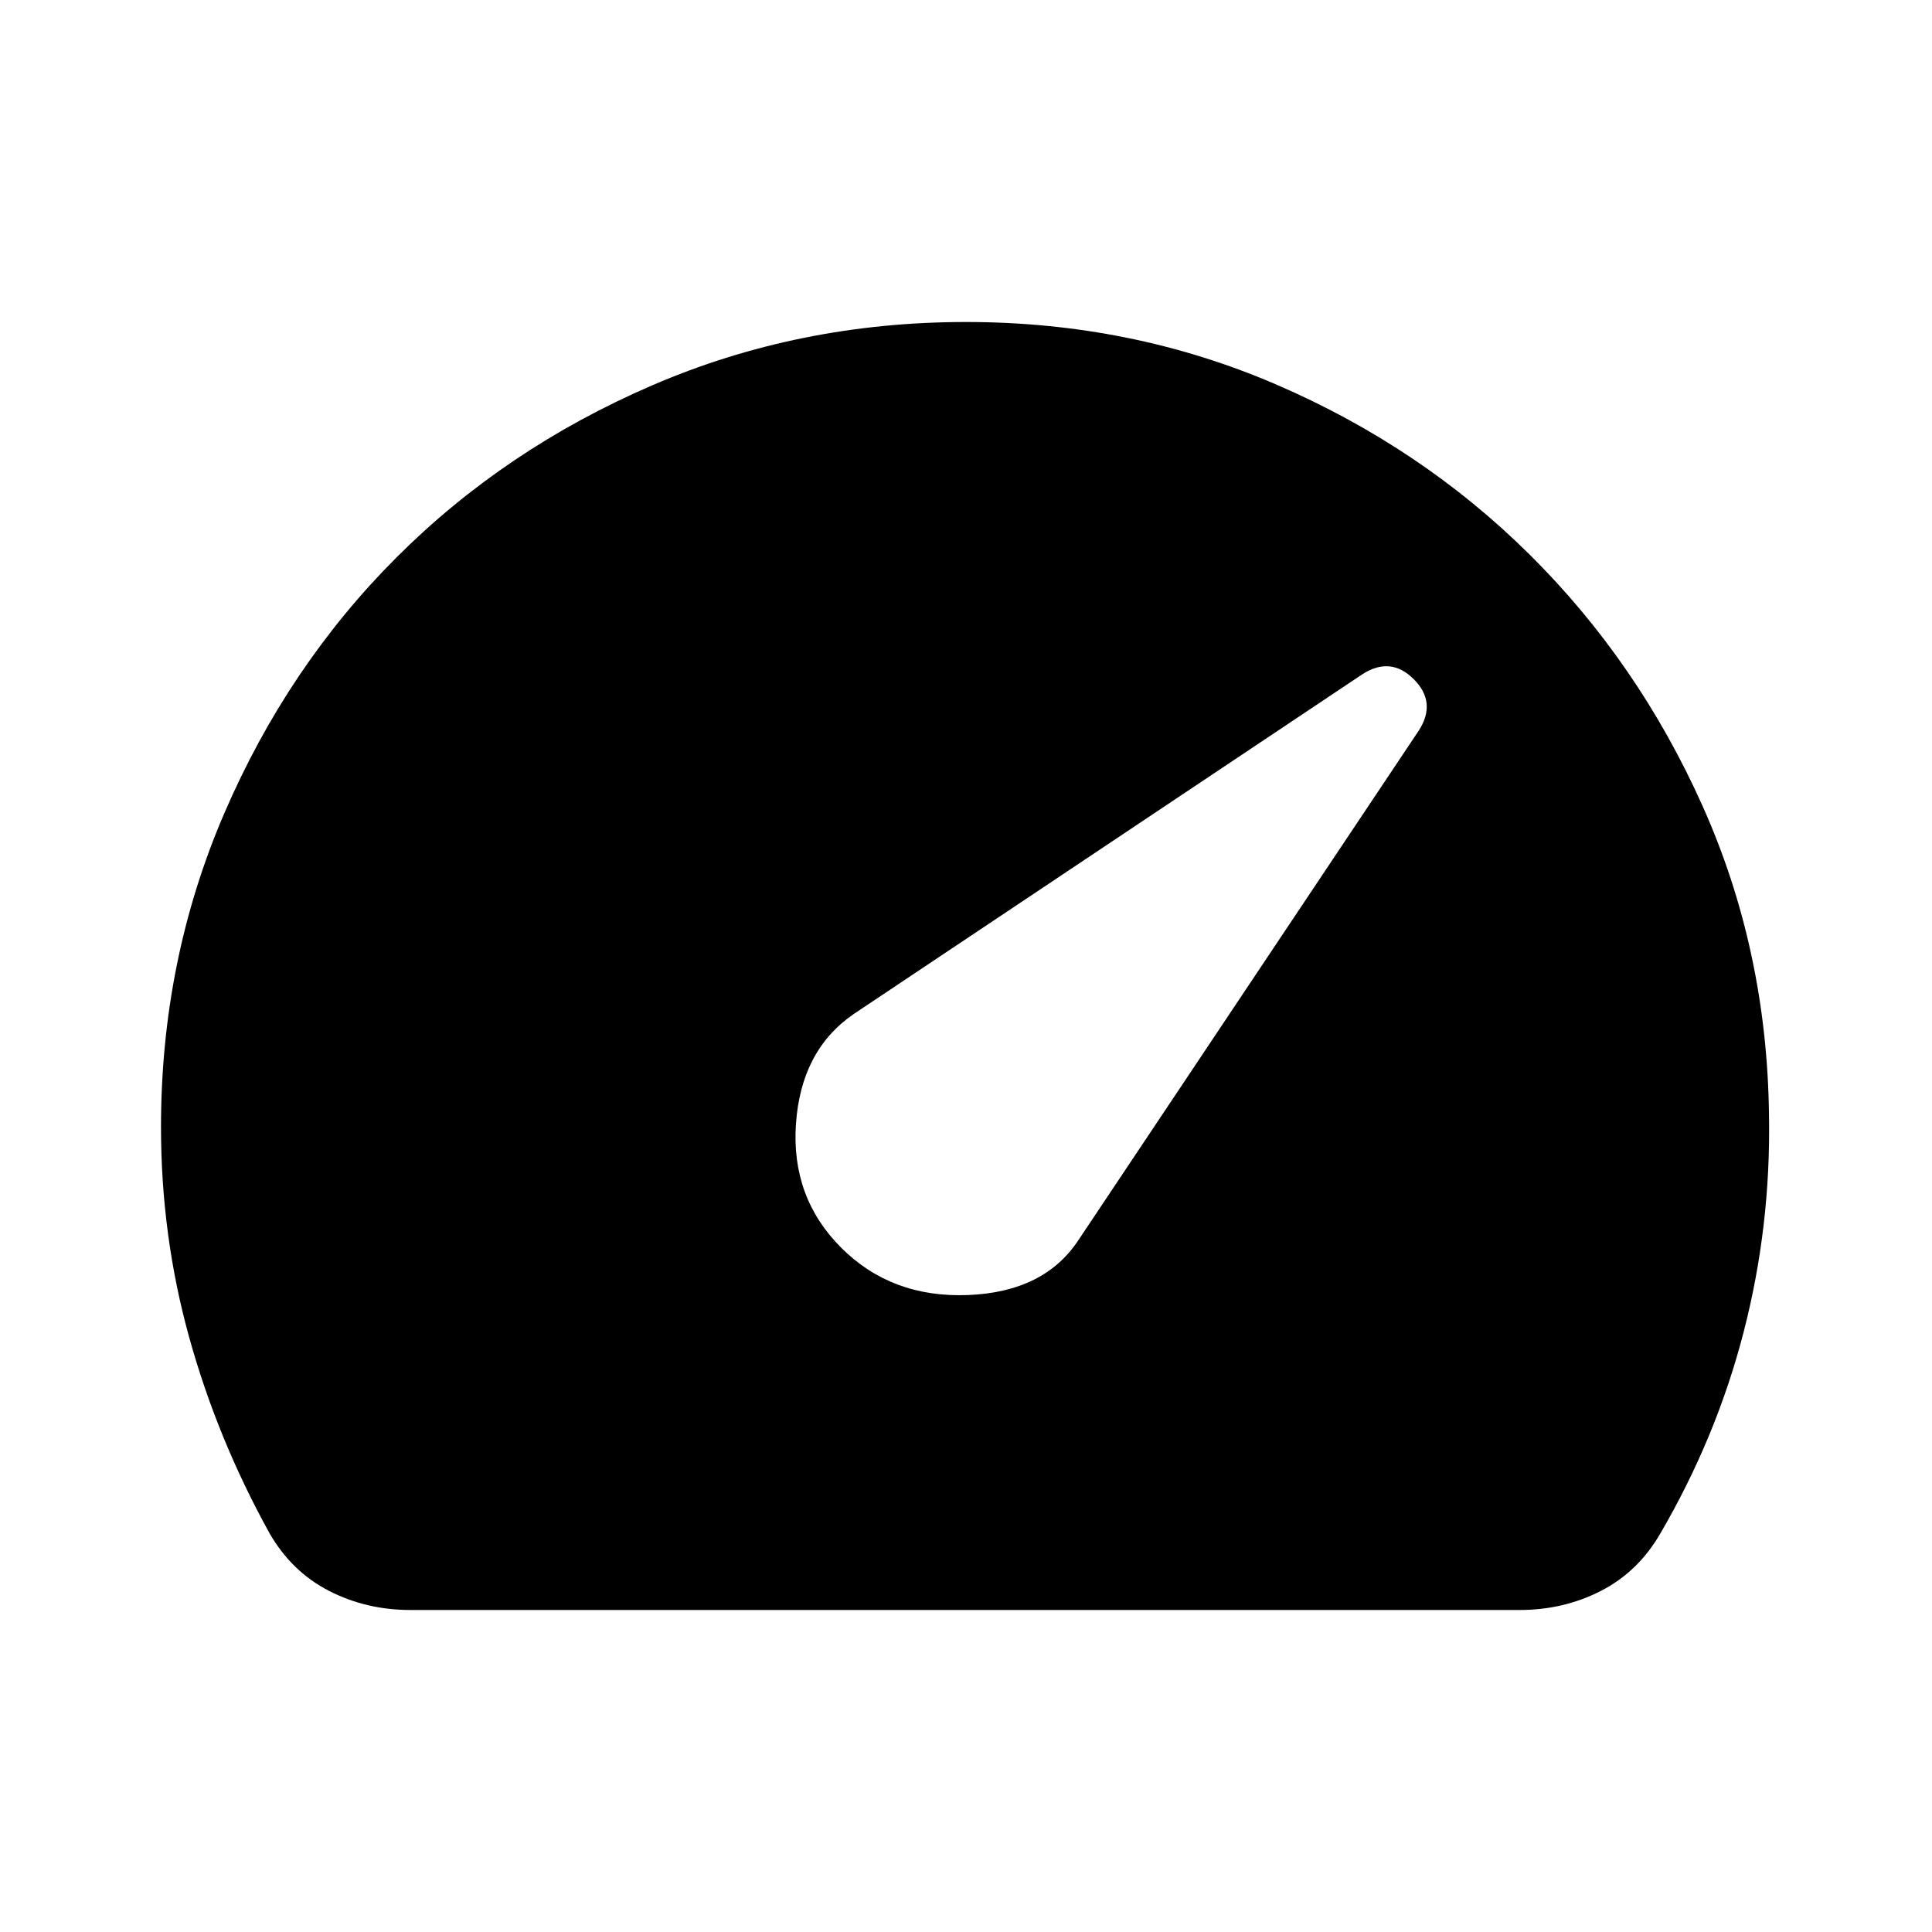
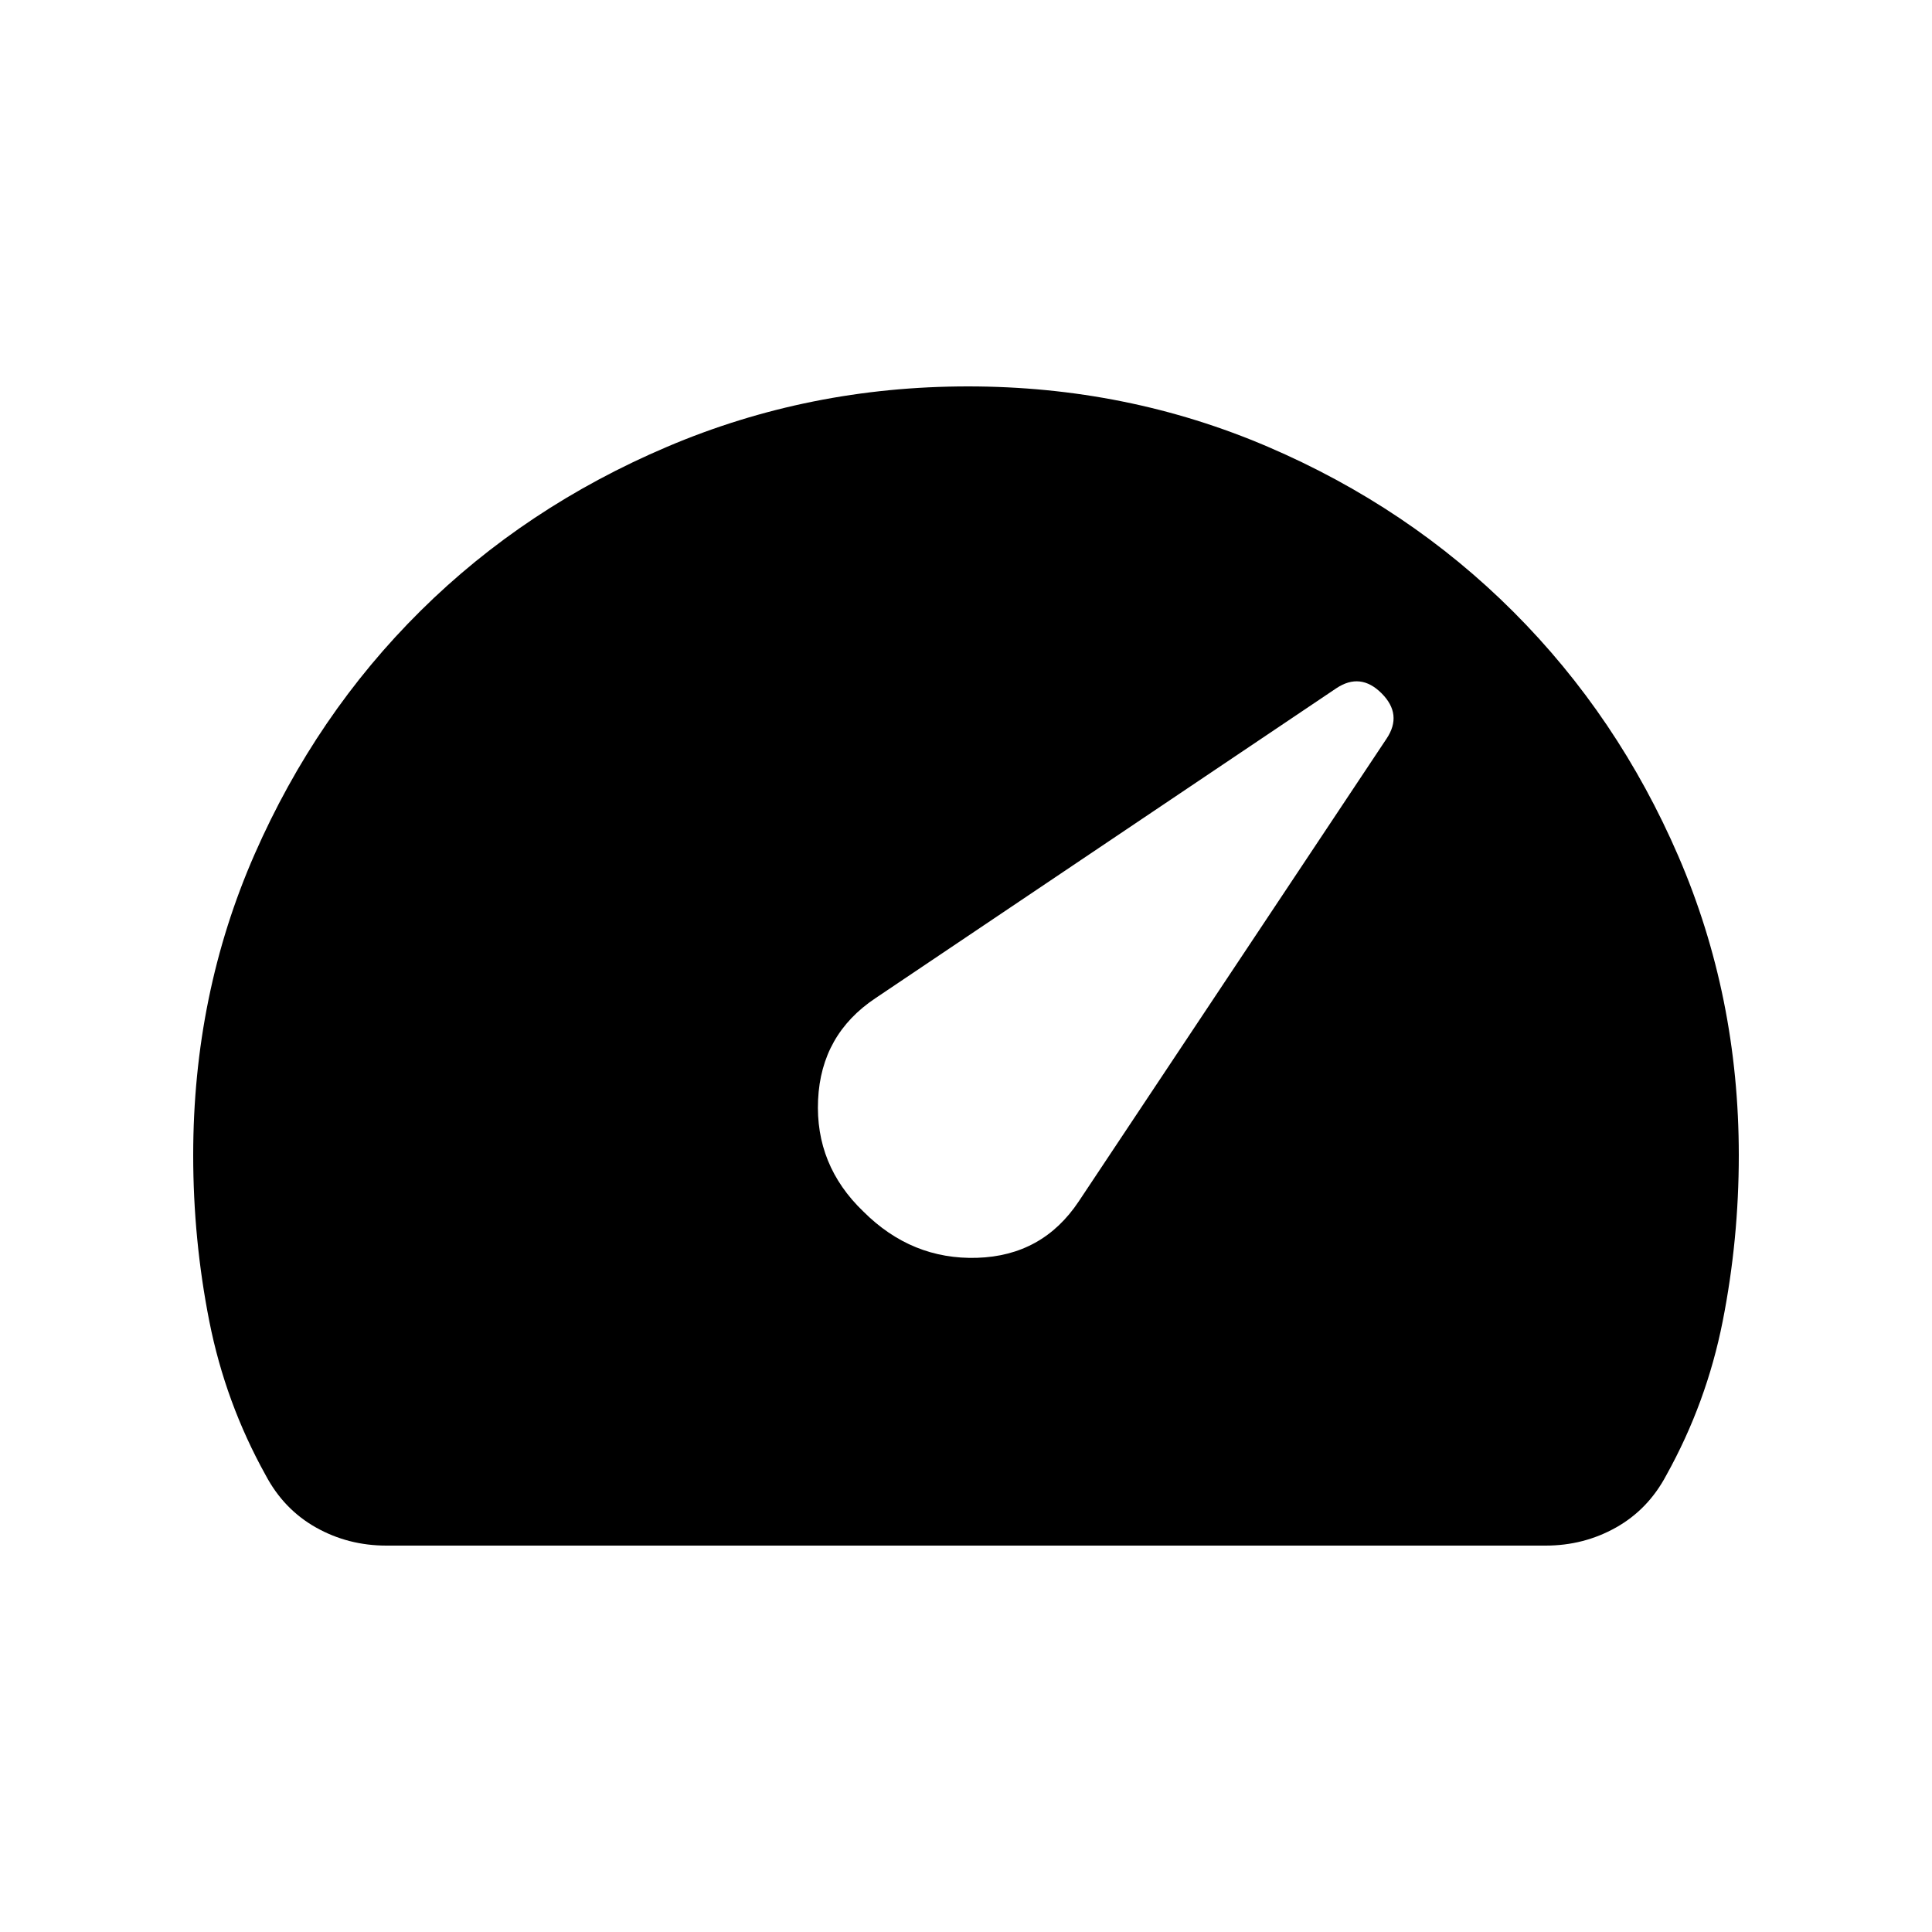
- <svg xmlns="http://www.w3.org/2000/svg" height="24" viewBox="0 -960 960 960" width="24">
-   <path d="M418-340q25 25 63 23.5t55-27.5l169-253q9-14-2.5-25.5T677-625L424-456q-26 18-28.5 54.5T418-340ZM204-160q-22 0-40.5-9.5T134-198q-26-47-40-97.5T80-400q0-83 31.5-156T197-683q54-54 127-85.5T480-800q82 0 154 31t126 84.5q54 53.5 86 125T879-406q1 55-12.5 107.5T825-198q-11 19-29.5 28.5T755-160H204Z" />
+ <svg xmlns="http://www.w3.org/2000/svg" height="20" viewBox="0 -960 960 960" width="20">
+   <path d="M429-358q24 24 56.5 23t50.5-28l153-230q8-12-2.5-22.5T664-618L435-464q-27 18-28.5 50.5T429-358ZM192-192q-19 0-35-9t-25-26q-20-36-28-76.5T96-386q0-80 30.5-149.5t82.5-121Q261-708 331.5-738T481-768q79 0 149 30t122 82q52 52 82 121.5T864-386q0 42-8 82.5T828-227q-9 17-25 26t-35 9H192Z" />
</svg>
